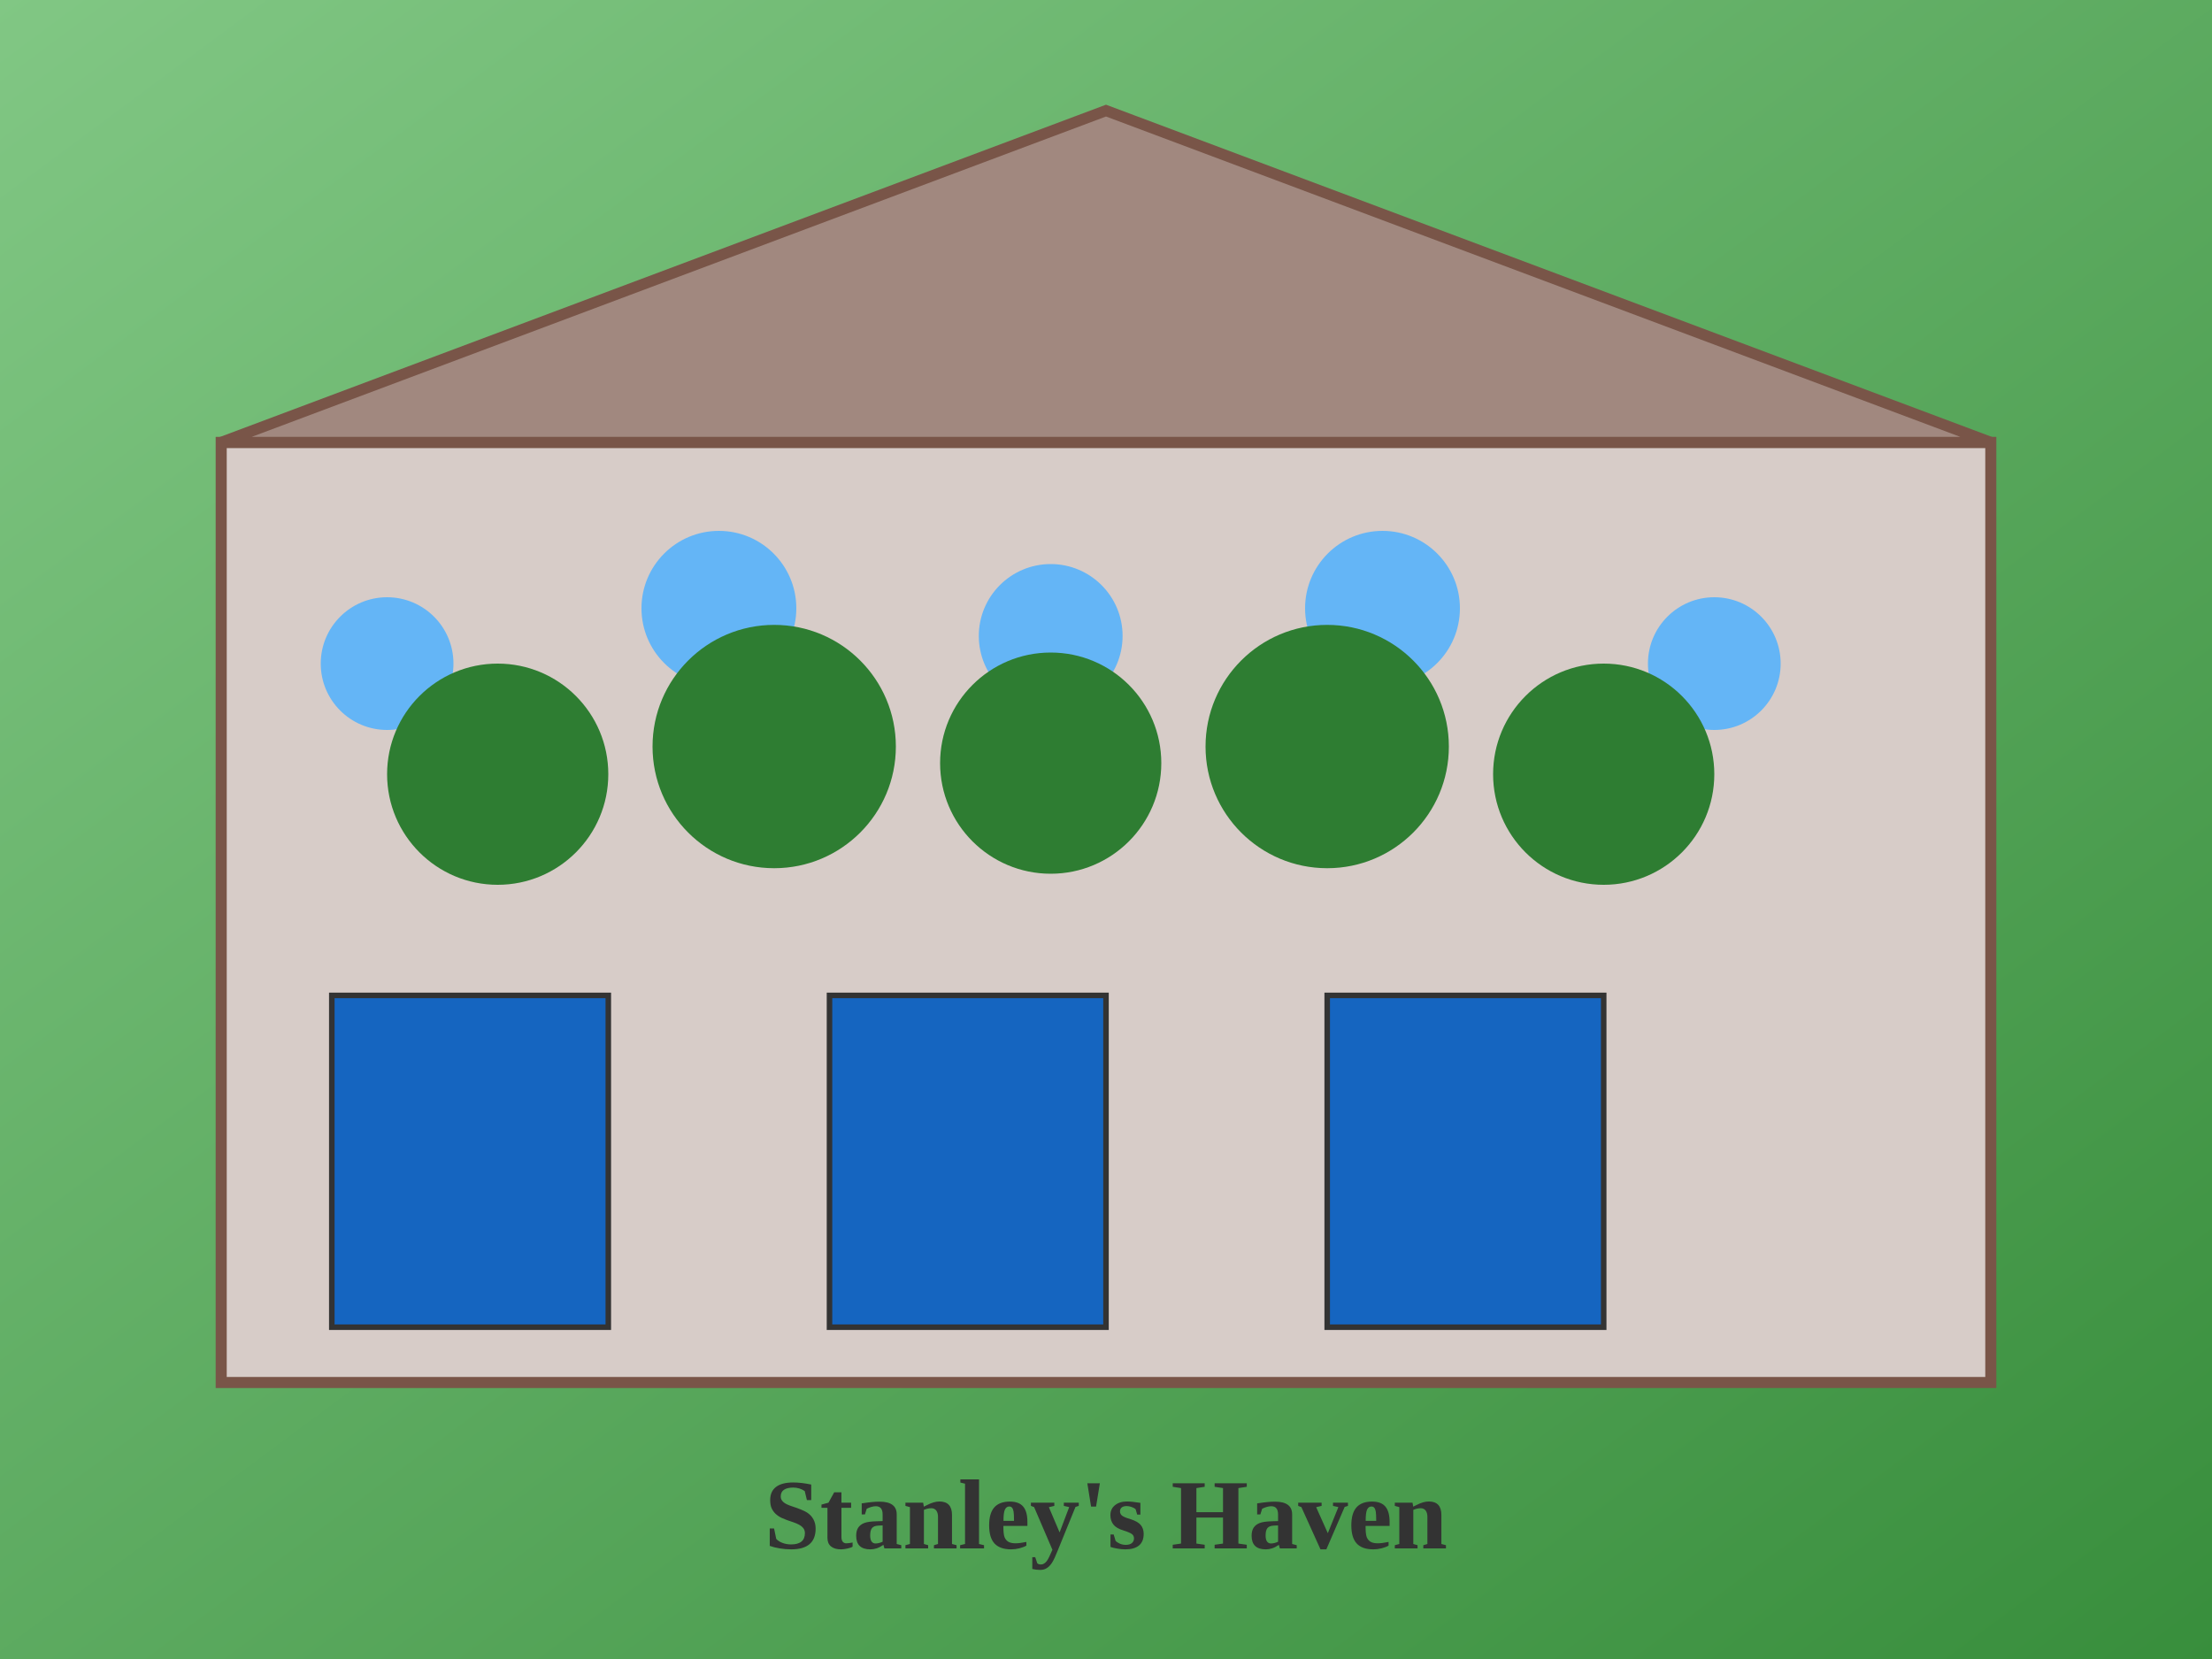
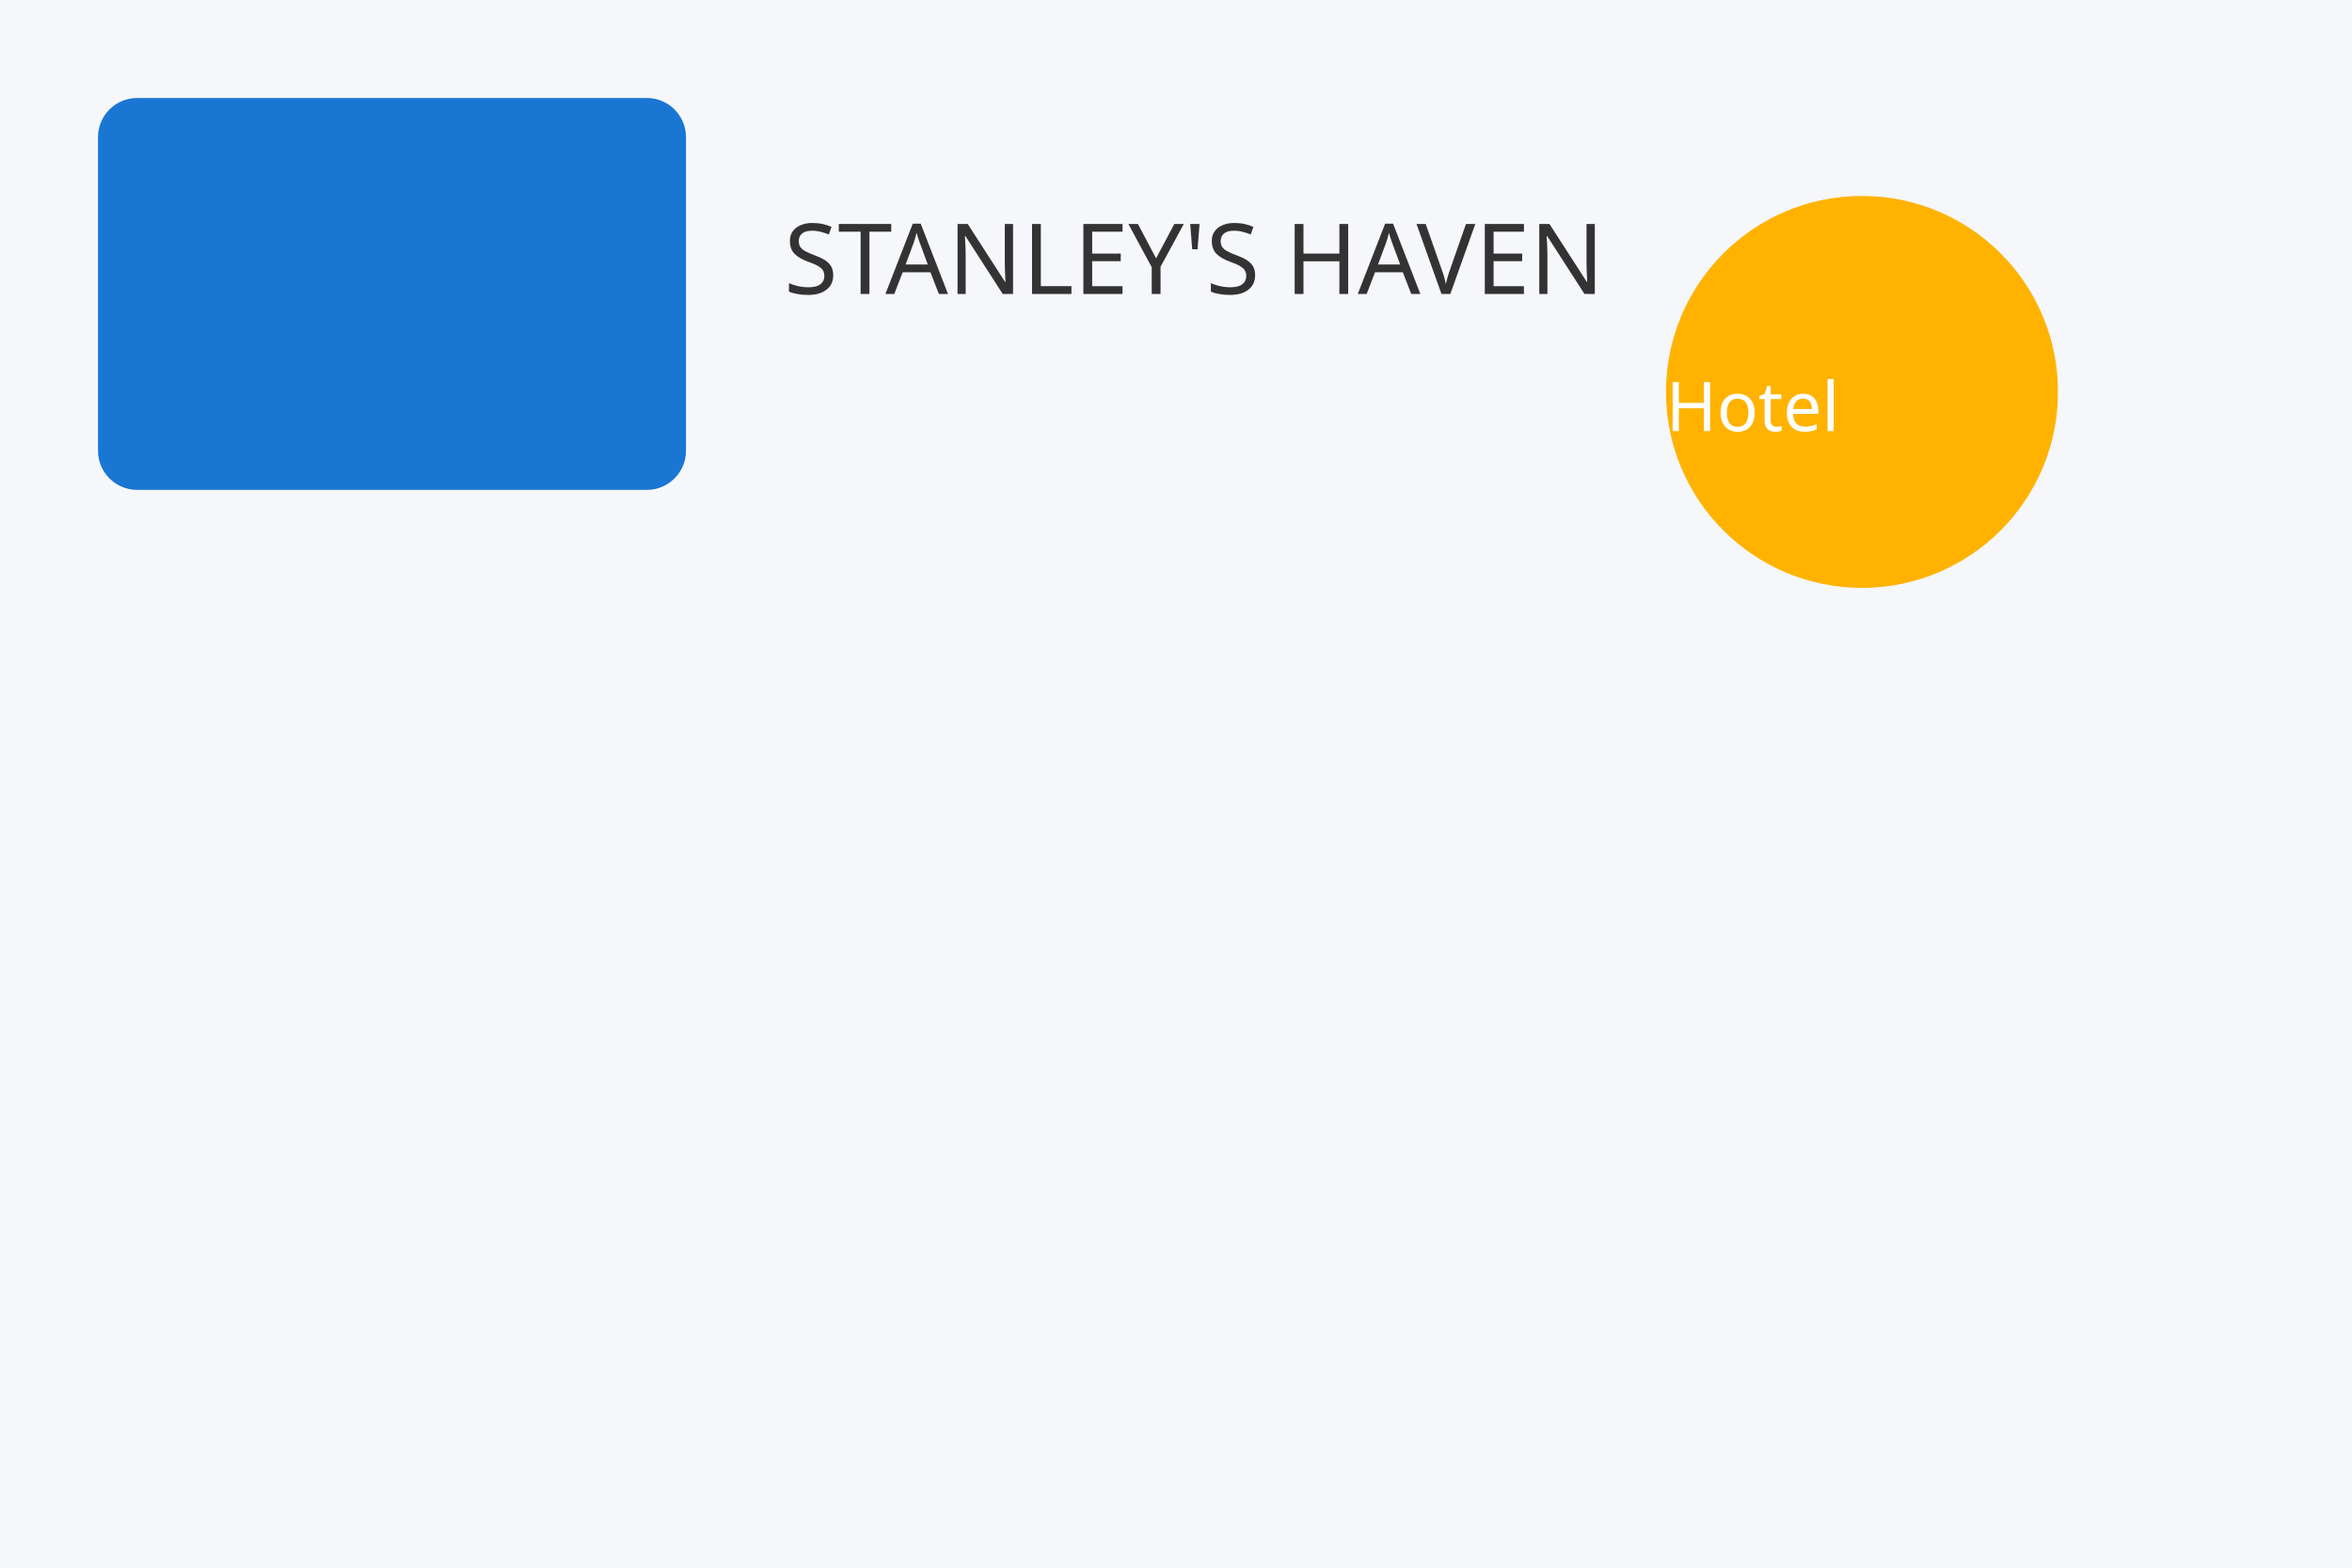
- <svg xmlns="http://www.w3.org/2000/svg" width="400" height="300">
-   <defs>
-     <linearGradient id="grad1" x1="0%" y1="0%" x2="100%" y2="100%">
-       <stop offset="0%" style="stop-color:#81C784;stop-opacity:1" />
-       <stop offset="100%" style="stop-color:#388E3C;stop-opacity:1" />
-     </linearGradient>
-   </defs>
-   <rect width="400" height="300" fill="url(#grad1)" />
-   <rect x="40" y="80" width="320" height="170" fill="#D7CCC8" stroke="#795548" stroke-width="2" />
-   <polygon points="40,80 200,20 360,80" fill="#A1887F" stroke="#795548" stroke-width="2" />
-   <circle cx="70" cy="120" r="12" fill="#64B5F6" />
-   <circle cx="130" cy="110" r="14" fill="#64B5F6" />
-   <circle cx="190" cy="115" r="13" fill="#64B5F6" />
-   <circle cx="250" cy="110" r="14" fill="#64B5F6" />
-   <circle cx="310" cy="120" r="12" fill="#64B5F6" />
-   <circle cx="90" cy="140" r="20" fill="#2E7D32" />
-   <circle cx="140" cy="135" r="22" fill="#2E7D32" />
-   <circle cx="190" cy="138" r="20" fill="#2E7D32" />
-   <circle cx="240" cy="135" r="22" fill="#2E7D32" />
-   <circle cx="290" cy="140" r="20" fill="#2E7D32" />
-   <rect x="60" y="180" width="50" height="60" fill="#1565C0" stroke="#333" stroke-width="1" />
-   <rect x="150" y="180" width="50" height="60" fill="#1565C0" stroke="#333" stroke-width="1" />
-   <rect x="240" y="180" width="50" height="60" fill="#1565C0" stroke="#333" stroke-width="1" />
-   <text x="200" y="280" font-size="18" font-weight="bold" text-anchor="middle" fill="#333">Stanley's Haven</text>
+ <svg xmlns="http://www.w3.org/2000/svg" width="480" height="320" viewBox="0 0 480 320">
+   <rect width="100%" height="100%" fill="#f5f7fb" />
+   <rect x="20" y="20" width="120" height="80" rx="8" fill="#1976D2" />
+   <text x="160" y="60" font-family="sans-serif" font-size="20" fill="#333">STANLEY'S HAVEN</text>
+   <circle cx="380" cy="80" r="40" fill="#FFB300" />
+   <text x="340" y="88" font-family="sans-serif" font-size="14" fill="#fff">Hotel</text>
</svg>
